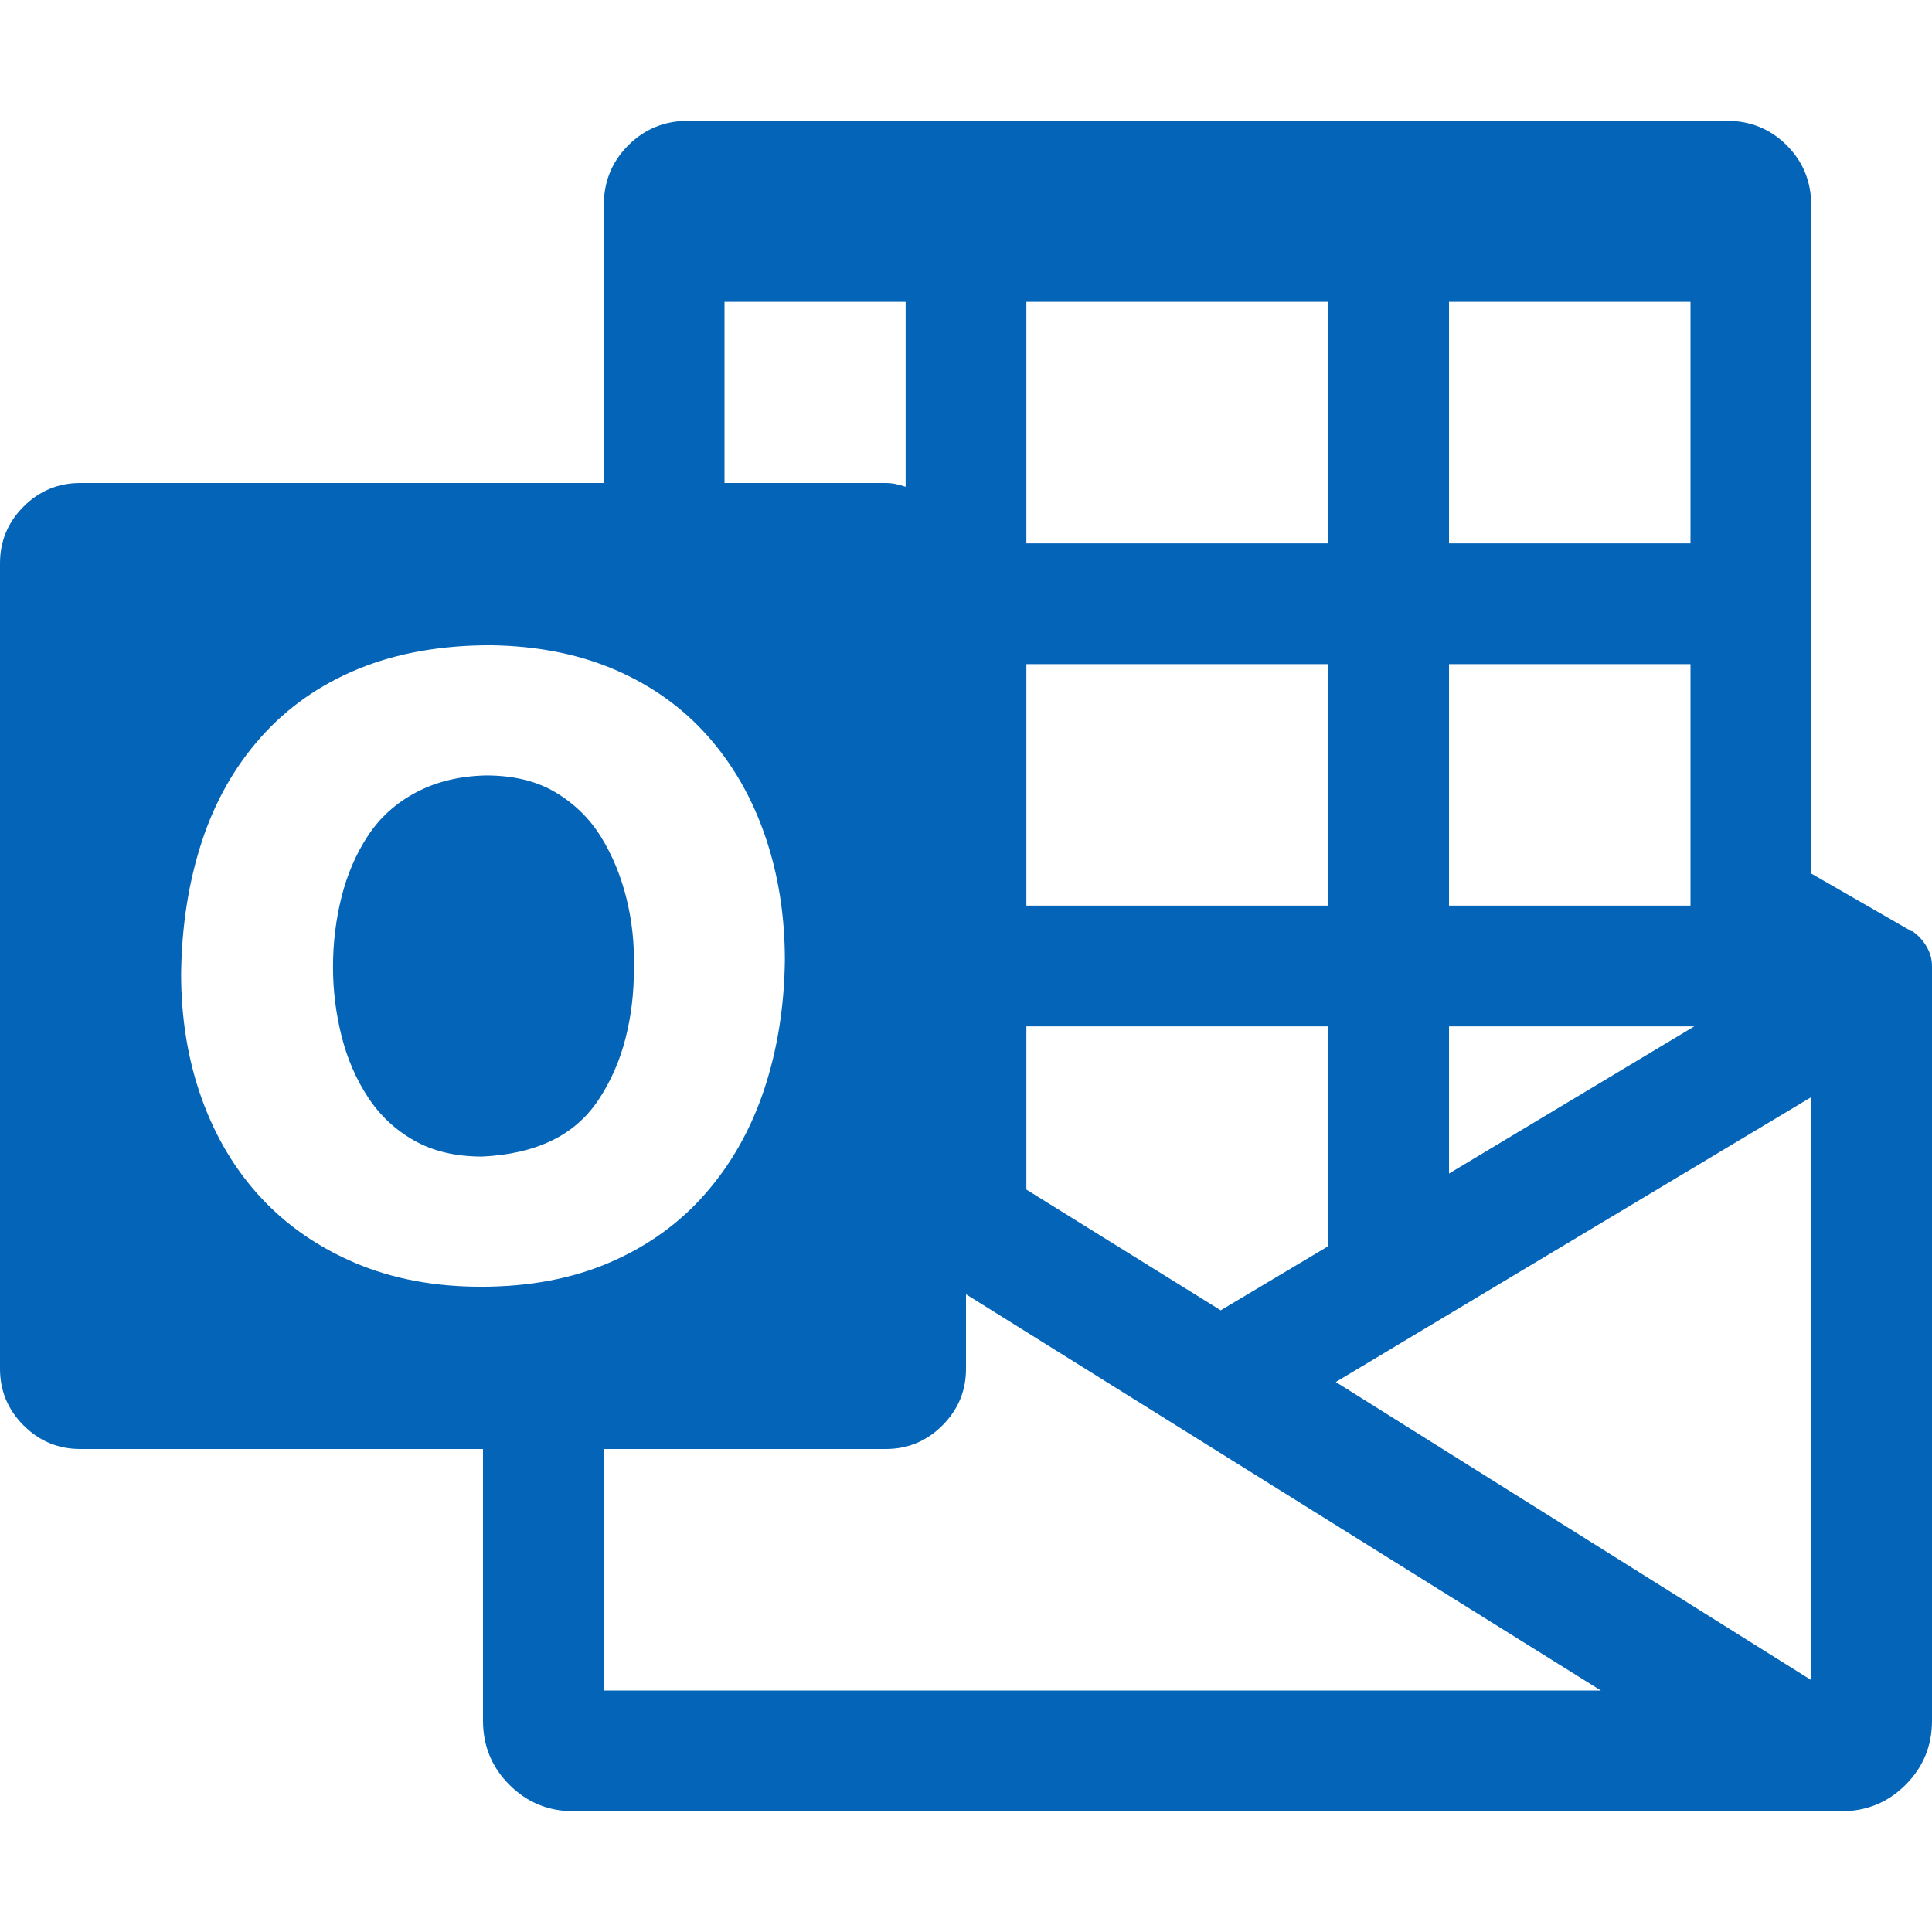
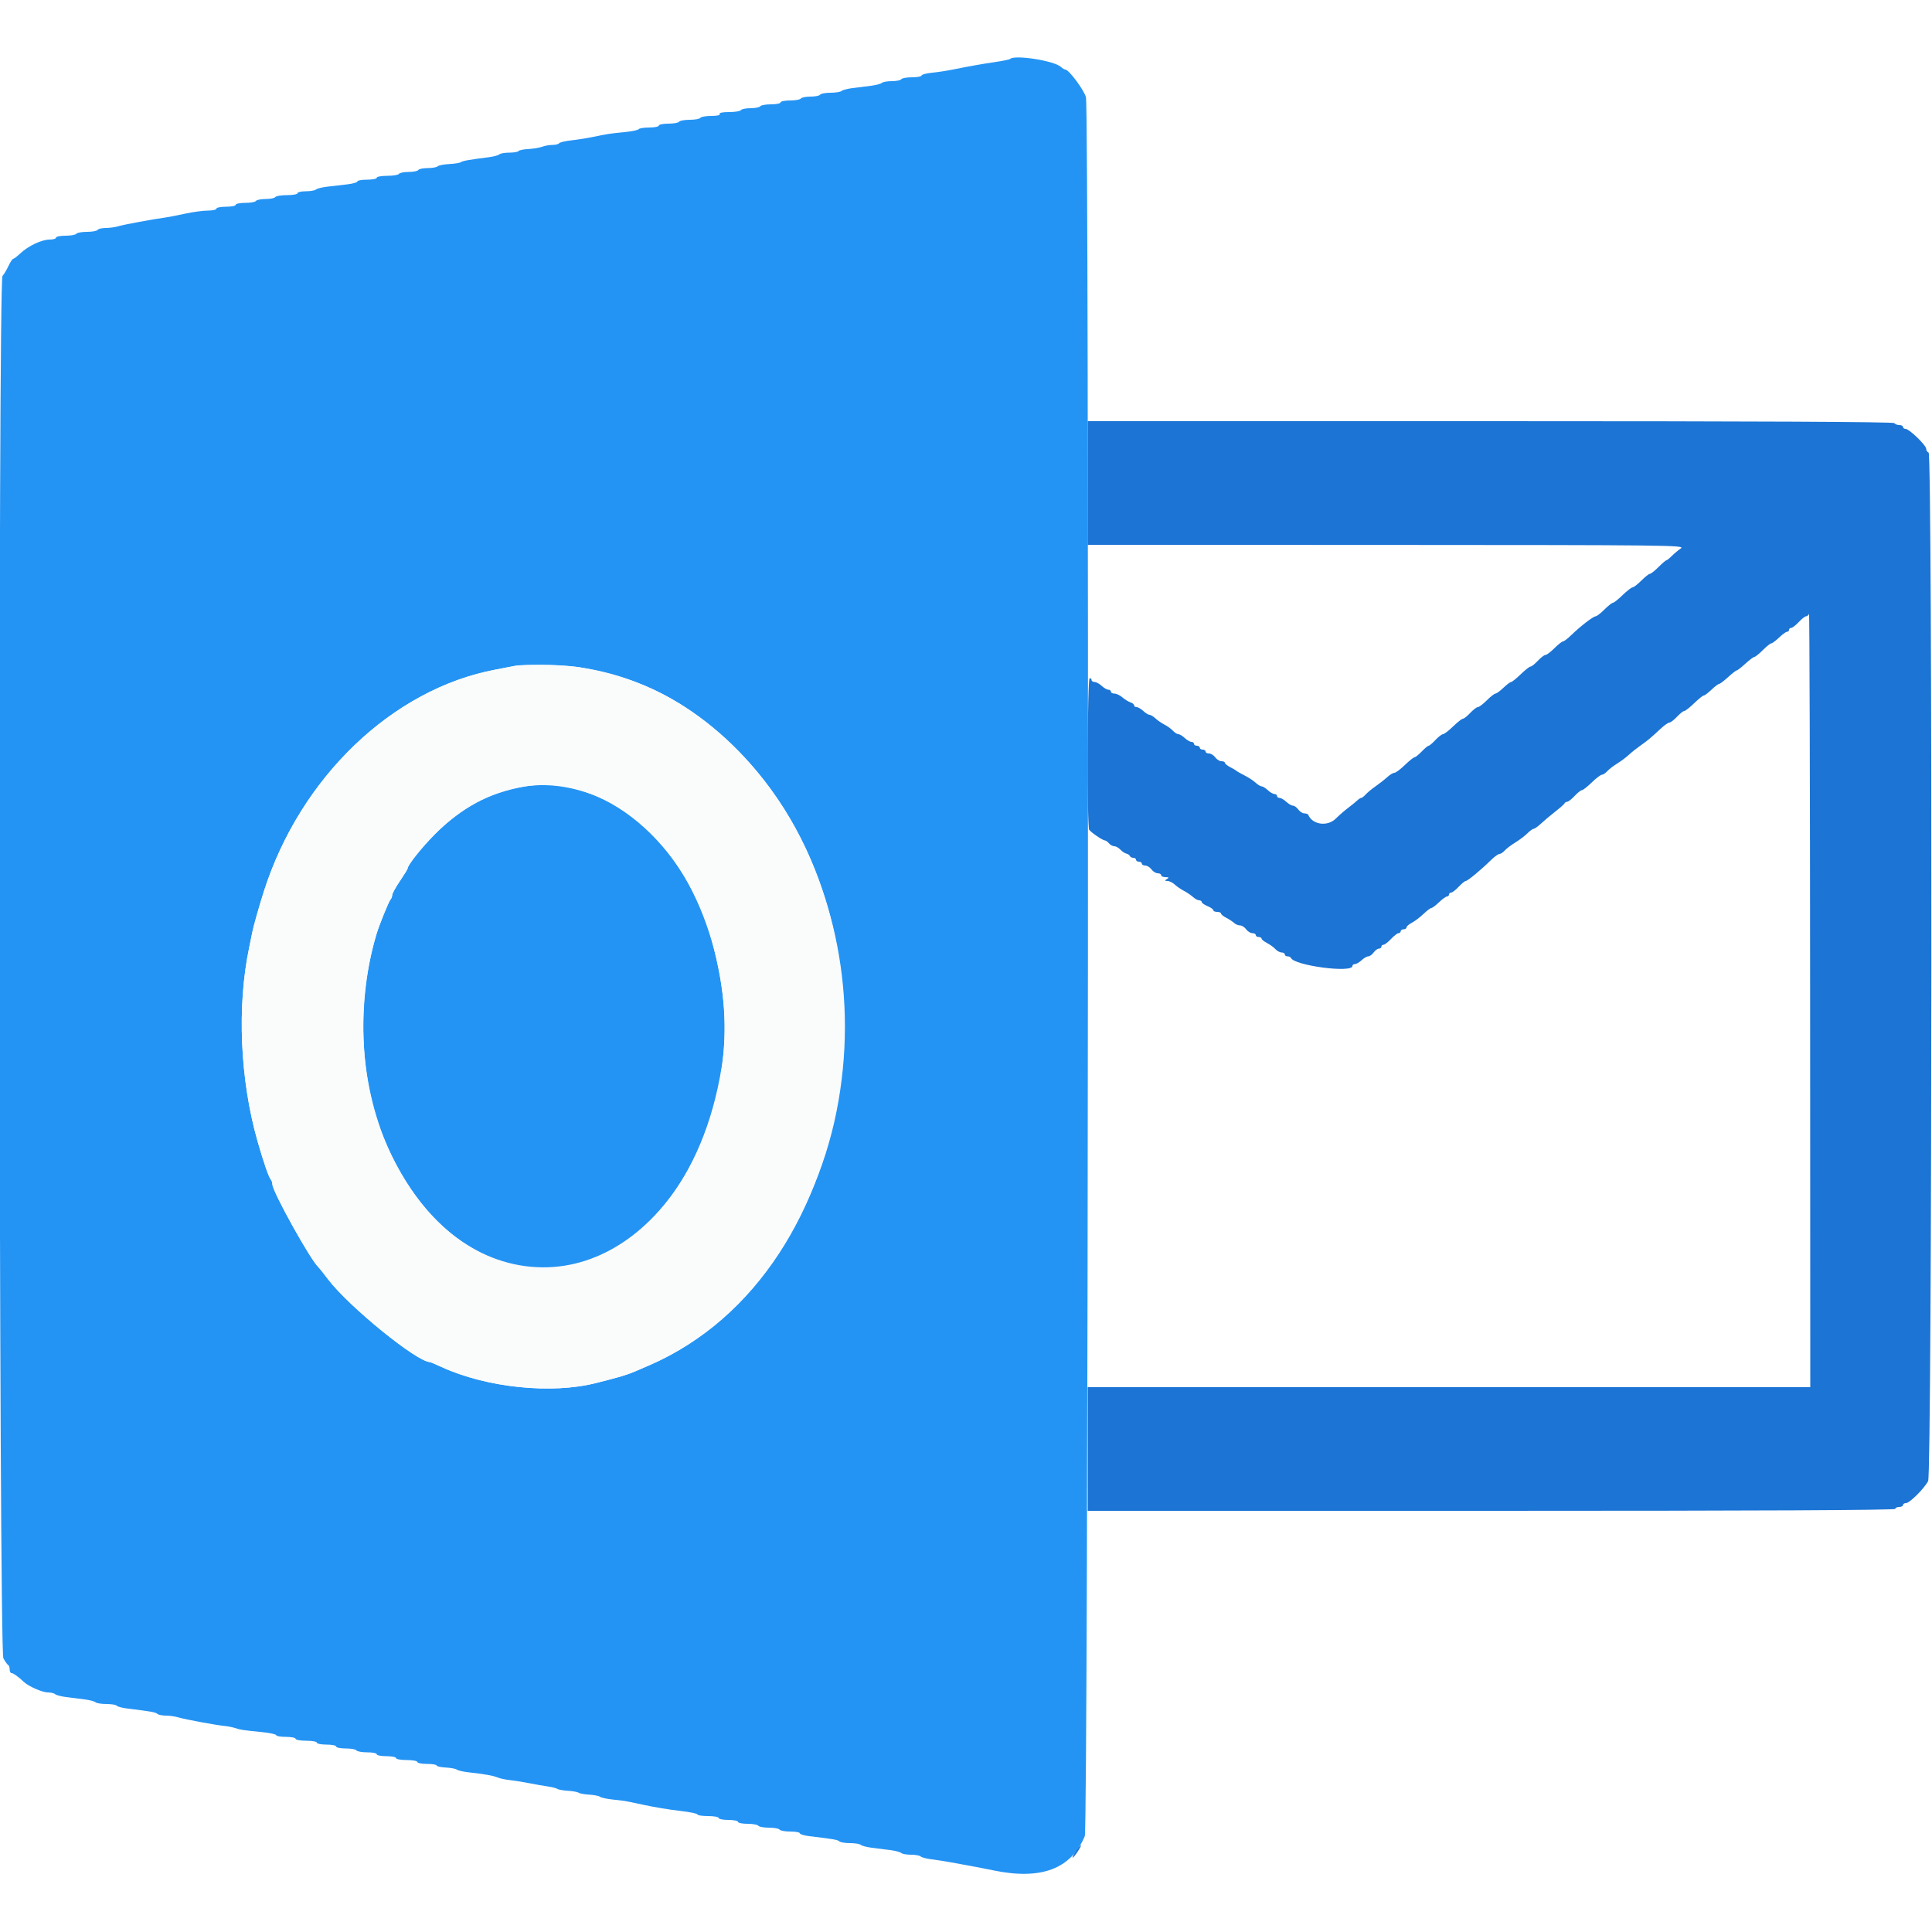
- <svg xmlns="http://www.w3.org/2000/svg" viewBox="0 0 2048 2048">
-   <path d="M672 1027q0 39-9 74t-28 64-50 44-74 17q-42 0-72-17t-49-46-28-65-9-73q0-38 9-74t28-65 51-46 74-18q44 0 74 18t48 47 27 65 8 75zm1376-3v800q0 40-28 68t-68 28H608q-40 0-68-28t-28-68v-288H85q-35 0-60-25t-25-60V597q0-35 25-60t60-25h555V218q0-38 26-64t64-26h1100q38 0 64 26t26 64v708l106 61h1q9 6 15 16t6 21zm-512-704v256h256V320h-256zm0 384v256h256V704h-256zm0 384v156l260-156h-260zm-448-768v256h320V320h-320zm0 384v256h320V704h-320zm0 384v173l206 128 114-68v-233h-320zM768 320v192h171q5 0 10 1t11 3V320H768zM510 1364q77 0 137-26t101-73 62-110 22-137q0-71-21-132t-61-106-98-70-132-26q-79 0-140 25t-103 72-63 111-22 140q0 72 22 133t63 105 100 69 133 25zm130 428h1057l-673-420v79q0 35-25 60t-60 25H640v256zm1280-11v-618l-504 302 504 316z" fill="#0364b8" />
+ <svg xmlns="http://www.w3.org/2000/svg" id="svg" version="1.1" width="400" height="400" viewBox="0, 0, 400,400">
+   <g id="svgg">
+     <path id="path0" d="M209.125 12.208 C 209.010 12.323,207.675 12.600,206.158 12.824 C 203.225 13.256,200.765 13.693,197.200 14.413 C 195.990 14.658,194.055 14.951,192.900 15.066 C 191.745 15.180,190.800 15.437,190.800 15.637 C 190.800 15.837,189.911 16.000,188.824 16.000 C 187.737 16.000,186.736 16.180,186.600 16.400 C 186.464 16.620,185.589 16.800,184.656 16.800 C 183.723 16.800,182.789 16.963,182.580 17.161 C 182.371 17.360,181.345 17.630,180.300 17.761 C 179.255 17.893,177.545 18.107,176.500 18.239 C 175.455 18.370,174.429 18.640,174.220 18.839 C 174.011 19.037,172.987 19.200,171.944 19.200 C 170.901 19.200,169.936 19.380,169.800 19.600 C 169.664 19.820,168.764 20.000,167.800 20.000 C 166.836 20.000,165.936 20.180,165.800 20.400 C 165.664 20.620,164.663 20.800,163.576 20.800 C 162.489 20.800,161.600 20.980,161.600 21.200 C 161.600 21.420,160.711 21.600,159.624 21.600 C 158.537 21.600,157.536 21.780,157.400 22.000 C 157.264 22.220,156.364 22.400,155.400 22.400 C 154.436 22.400,153.536 22.580,153.400 22.800 C 153.264 23.020,152.163 23.200,150.953 23.200 C 149.588 23.200,148.847 23.352,149.000 23.600 C 149.152 23.846,148.479 24.000,147.247 24.000 C 146.147 24.000,145.136 24.180,145.000 24.400 C 144.864 24.620,143.874 24.800,142.800 24.800 C 141.726 24.800,140.736 24.980,140.600 25.200 C 140.464 25.420,139.463 25.600,138.376 25.600 C 137.289 25.600,136.400 25.780,136.400 26.000 C 136.400 26.220,135.511 26.400,134.424 26.400 C 133.337 26.400,132.351 26.555,132.234 26.744 C 132.117 26.934,130.802 27.206,129.311 27.349 C 126.388 27.629,125.665 27.740,122.600 28.381 C 121.500 28.611,119.560 28.915,118.289 29.056 C 117.017 29.198,115.882 29.468,115.765 29.657 C 115.648 29.845,115.035 30.000,114.402 30.000 C 113.770 30.000,112.802 30.171,112.252 30.380 C 111.702 30.589,110.420 30.804,109.403 30.856 C 108.386 30.909,107.463 31.098,107.353 31.276 C 107.243 31.454,106.389 31.600,105.456 31.600 C 104.523 31.600,103.589 31.763,103.380 31.961 C 103.171 32.160,102.190 32.424,101.200 32.549 C 97.213 33.049,95.781 33.303,95.400 33.578 C 95.180 33.736,94.100 33.910,93.000 33.964 C 91.900 34.018,90.829 34.228,90.620 34.431 C 90.411 34.634,89.477 34.800,88.544 34.800 C 87.611 34.800,86.736 34.980,86.600 35.200 C 86.464 35.420,85.564 35.600,84.600 35.600 C 83.636 35.600,82.736 35.780,82.600 36.000 C 82.464 36.220,81.373 36.400,80.176 36.400 C 78.979 36.400,78.000 36.580,78.000 36.800 C 78.000 37.020,77.100 37.200,76.000 37.200 C 74.900 37.200,74.000 37.363,74.000 37.561 C 74.000 37.760,73.055 38.033,71.900 38.168 C 70.745 38.303,68.900 38.517,67.800 38.644 C 66.700 38.770,65.629 39.037,65.420 39.237 C 65.211 39.437,64.266 39.600,63.320 39.600 C 62.374 39.600,61.600 39.780,61.600 40.000 C 61.600 40.220,60.621 40.400,59.424 40.400 C 58.227 40.400,57.136 40.580,57.000 40.800 C 56.864 41.020,55.964 41.200,55.000 41.200 C 54.036 41.200,53.136 41.380,53.000 41.600 C 52.864 41.820,51.863 42.000,50.776 42.000 C 49.689 42.000,48.800 42.180,48.800 42.400 C 48.800 42.620,47.900 42.800,46.800 42.800 C 45.700 42.800,44.800 42.980,44.800 43.200 C 44.800 43.420,44.002 43.600,43.026 43.600 C 42.051 43.600,39.936 43.887,38.326 44.237 C 36.717 44.587,34.950 44.934,34.400 45.009 C 31.723 45.369,25.662 46.488,24.572 46.823 C 23.896 47.030,22.692 47.200,21.895 47.200 C 21.099 47.200,20.336 47.380,20.200 47.600 C 20.064 47.820,19.074 48.000,18.000 48.000 C 16.926 48.000,15.936 48.180,15.800 48.400 C 15.664 48.620,14.663 48.800,13.576 48.800 C 12.489 48.800,11.600 48.980,11.600 49.200 C 11.600 49.420,11.004 49.600,10.275 49.600 C 8.641 49.600,5.878 50.898,4.234 52.439 C 3.555 53.076,2.873 53.597,2.719 53.598 C 2.564 53.599,2.121 54.275,1.734 55.100 C 1.347 55.925,0.799 56.838,0.515 57.129 C -0.410 58.077,-0.226 341.669,0.700 343.338 C 1.085 344.032,1.535 344.660,1.700 344.733 C 1.865 344.807,2.000 345.212,2.000 345.633 C 2.000 346.055,2.178 346.400,2.395 346.400 C 2.760 346.400,3.798 347.147,4.970 348.254 C 5.920 349.151,8.791 350.400,9.904 350.400 C 10.529 350.400,11.211 350.563,11.420 350.761 C 11.629 350.960,12.655 351.230,13.700 351.361 C 14.745 351.493,16.455 351.707,17.500 351.839 C 18.545 351.970,19.571 352.240,19.780 352.439 C 19.989 352.637,21.013 352.800,22.056 352.800 C 23.099 352.800,24.050 352.957,24.169 353.150 C 24.288 353.342,25.334 353.613,26.493 353.752 C 31.196 354.315,32.217 354.498,32.580 354.841 C 32.789 355.038,33.586 355.200,34.352 355.200 C 35.117 355.200,36.296 355.370,36.972 355.578 C 38.305 355.989,44.661 357.163,46.600 357.357 C 47.260 357.423,48.250 357.625,48.800 357.805 C 49.889 358.162,50.034 358.184,54.300 358.620 C 55.895 358.783,57.200 359.070,57.200 359.258 C 57.200 359.446,58.100 359.600,59.200 359.600 C 60.300 359.600,61.200 359.780,61.200 360.000 C 61.200 360.220,62.190 360.400,63.400 360.400 C 64.610 360.400,65.600 360.580,65.600 360.800 C 65.600 361.020,66.500 361.200,67.600 361.200 C 68.700 361.200,69.600 361.380,69.600 361.600 C 69.600 361.820,70.489 362.000,71.576 362.000 C 72.663 362.000,73.664 362.180,73.800 362.400 C 73.936 362.620,74.937 362.800,76.024 362.800 C 77.111 362.800,78.000 362.980,78.000 363.200 C 78.000 363.420,78.900 363.600,80.000 363.600 C 81.100 363.600,82.000 363.780,82.000 364.000 C 82.000 364.220,82.990 364.400,84.200 364.400 C 85.410 364.400,86.400 364.580,86.400 364.800 C 86.400 365.020,87.300 365.200,88.400 365.200 C 89.500 365.200,90.400 365.346,90.400 365.525 C 90.400 365.704,91.249 365.894,92.287 365.948 C 93.324 366.002,94.359 366.197,94.587 366.382 C 94.814 366.567,95.900 366.817,97.000 366.938 C 100.302 367.301,102.155 367.630,103.000 368.004 C 103.440 368.199,104.610 368.447,105.600 368.556 C 106.590 368.664,108.390 368.953,109.600 369.197 C 110.810 369.441,112.520 369.742,113.400 369.865 C 114.280 369.989,115.180 370.218,115.400 370.375 C 115.620 370.531,116.610 370.707,117.600 370.766 C 118.590 370.825,119.580 371.005,119.800 371.166 C 120.020 371.327,121.010 371.507,122.000 371.566 C 122.990 371.625,123.980 371.817,124.200 371.993 C 124.420 372.170,125.500 372.419,126.600 372.546 C 127.700 372.674,128.870 372.810,129.200 372.848 C 129.530 372.887,131.420 373.274,133.400 373.708 C 135.380 374.142,138.665 374.684,140.700 374.912 C 142.735 375.141,144.400 375.479,144.400 375.664 C 144.400 375.849,145.390 376.000,146.600 376.000 C 147.810 376.000,148.800 376.180,148.800 376.400 C 148.800 376.620,149.700 376.800,150.800 376.800 C 151.900 376.800,152.800 376.980,152.800 377.200 C 152.800 377.420,153.689 377.600,154.776 377.600 C 155.863 377.600,156.864 377.780,157.000 378.000 C 157.136 378.220,158.126 378.400,159.200 378.400 C 160.274 378.400,161.264 378.580,161.400 378.800 C 161.536 379.020,162.537 379.200,163.624 379.200 C 164.711 379.200,165.600 379.363,165.600 379.561 C 165.600 379.760,166.455 380.025,167.500 380.151 C 172.636 380.767,173.428 380.904,173.780 381.239 C 173.989 381.437,174.988 381.600,176.000 381.600 C 177.012 381.600,178.011 381.763,178.220 381.961 C 178.429 382.160,179.455 382.430,180.500 382.561 C 181.545 382.693,183.255 382.907,184.300 383.039 C 185.345 383.170,186.371 383.440,186.580 383.639 C 186.789 383.837,187.698 384.000,188.600 384.000 C 189.502 384.000,190.411 384.163,190.620 384.361 C 190.829 384.560,191.810 384.821,192.800 384.942 C 193.790 385.063,195.635 385.351,196.900 385.581 C 202.528 386.606,203.526 386.795,205.600 387.228 C 215.513 389.298,221.744 386.974,224.599 380.141 C 225.304 378.454,225.535 22.564,224.833 20.115 C 224.384 18.551,221.281 14.400,220.560 14.400 C 220.397 14.400,219.979 14.148,219.631 13.839 C 218.184 12.553,210.043 11.290,209.125 12.208 M120.200 138.182 C 132.993 140.450,142.073 145.119,151.742 154.400 C 189.073 190.231,179.223 263.363,134.469 282.649 C 133.221 283.187,131.840 283.783,131.400 283.973 C 129.854 284.642,128.340 285.090,123.400 286.342 C 114.144 288.688,100.765 287.301,91.424 283.028 C 90.188 282.463,89.107 282.000,89.023 282.000 C 86.346 282.000,72.227 270.532,67.914 264.854 C 66.972 263.614,66.097 262.510,65.969 262.400 C 64.386 261.043,56.400 246.691,56.400 245.204 C 56.400 244.850,56.241 244.389,56.047 244.180 C 55.649 243.753,54.493 240.390,53.302 236.200 C 49.690 223.489,49.041 208.340,51.587 196.200 C 51.818 195.100,52.111 193.660,52.239 193.000 C 52.471 191.799,53.657 187.608,54.616 184.600 C 62.154 160.946,81.253 142.651,102.600 138.635 C 104.360 138.304,106.160 137.956,106.600 137.863 C 108.509 137.457,117.271 137.663,120.200 138.182 M108.600 162.846 C 101.164 164.173,95.557 167.161,89.985 172.767 C 87.296 175.473,84.400 179.116,84.400 179.794 C 84.400 179.931,83.680 181.104,82.800 182.400 C 81.920 183.696,81.200 185.000,81.200 185.298 C 81.200 185.596,81.047 186.011,80.860 186.220 C 80.486 186.637,78.515 191.495,77.946 193.400 C 73.853 207.118,74.440 223.617,79.447 235.600 C 97.117 277.883,141.879 268.417,149.432 220.800 C 150.656 213.084,150.074 205.154,147.567 195.400 C 142.221 174.596,124.714 159.971,108.600 162.846 " stroke="none" fill="#2494f4" fill-rule="evenodd" />
+     <path id="path1" d="M106.600 137.863 C 106.160 137.956,104.360 138.304,102.600 138.635 C 81.253 142.651,62.154 160.946,54.616 184.600 C 53.657 187.608,52.471 191.799,52.239 193.000 C 52.111 193.660,51.818 195.100,51.587 196.200 C 49.041 208.340,49.690 223.489,53.302 236.200 C 54.493 240.390,55.649 243.753,56.047 244.180 C 56.241 244.389,56.400 244.850,56.400 245.204 C 56.400 246.691,64.386 261.043,65.969 262.400 C 66.097 262.510,66.972 263.614,67.914 264.854 C 72.227 270.532,86.346 282.000,89.023 282.000 C 89.107 282.000,90.188 282.463,91.424 283.028 C 100.765 287.301,114.144 288.688,123.400 286.342 C 128.340 285.090,129.854 284.642,131.400 283.973 C 131.840 283.783,133.221 283.187,134.469 282.649 C 153.139 274.604,168.446 253.863,173.178 230.200 C 182.638 182.899,152.610 137.325,112.200 137.654 C 109.560 137.675,107.040 137.769,106.600 137.863 M117.002 162.965 C 132.499 165.692,144.469 179.810,148.744 200.400 C 155.106 231.051,136.700 262.476,112.436 262.386 C 85.961 262.287,68.069 226.501,77.946 193.400 C 78.515 191.495,80.486 186.637,80.860 186.220 C 81.047 186.011,81.200 185.596,81.200 185.298 C 81.200 185.000,81.920 183.696,82.800 182.400 C 83.680 181.104,84.400 179.931,84.400 179.794 C 84.400 179.116,87.296 175.473,89.985 172.767 C 97.920 164.784,107.529 161.298,117.002 162.965 " stroke="none" fill="#fafbfb" fill-rule="evenodd" />
+     <path id="path2" d="M225.200 100.000 L 225.200 112.800 287.100 112.821 C 345.446 112.841,348.944 112.881,348.020 113.521 C 347.481 113.894,346.634 114.605,346.138 115.100 C 345.642 115.595,345.132 116.000,345.005 116.000 C 344.878 116.000,344.143 116.630,343.373 117.400 C 342.603 118.170,341.805 118.800,341.600 118.800 C 341.395 118.800,340.597 119.430,339.827 120.200 C 339.057 120.970,338.241 121.600,338.014 121.600 C 337.787 121.600,336.859 122.320,335.952 123.200 C 335.045 124.080,334.139 124.800,333.938 124.800 C 333.738 124.800,332.943 125.430,332.173 126.200 C 331.403 126.970,330.589 127.600,330.363 127.600 C 329.871 127.600,327.154 129.695,325.305 131.500 C 324.573 132.215,323.805 132.800,323.600 132.800 C 323.395 132.800,322.597 133.430,321.827 134.200 C 321.057 134.970,320.223 135.600,319.974 135.600 C 319.725 135.600,319.017 136.140,318.400 136.800 C 317.783 137.460,317.103 138.000,316.888 138.000 C 316.673 138.000,315.755 138.720,314.848 139.600 C 313.941 140.480,313.046 141.200,312.859 141.200 C 312.672 141.200,311.954 141.740,311.263 142.400 C 310.572 143.060,309.832 143.600,309.617 143.600 C 309.402 143.600,308.597 144.230,307.827 145.000 C 307.057 145.770,306.223 146.400,305.974 146.400 C 305.725 146.400,305.017 146.940,304.400 147.600 C 303.783 148.260,303.103 148.800,302.888 148.800 C 302.673 148.800,301.755 149.520,300.848 150.400 C 299.941 151.280,299.002 152.000,298.760 152.000 C 298.519 152.000,297.817 152.540,297.200 153.200 C 296.583 153.860,295.946 154.400,295.783 154.400 C 295.620 154.400,294.971 154.940,294.340 155.600 C 293.709 156.260,293.036 156.800,292.845 156.800 C 292.653 156.800,291.755 157.520,290.848 158.400 C 289.941 159.280,288.972 160.000,288.695 160.000 C 288.418 160.000,287.744 160.410,287.196 160.911 C 286.648 161.413,285.570 162.259,284.800 162.792 C 284.030 163.326,283.109 164.086,282.753 164.481 C 282.397 164.876,281.979 165.200,281.825 165.200 C 281.670 165.200,281.314 165.425,281.035 165.700 C 280.755 165.975,279.926 166.650,279.191 167.200 C 278.457 167.750,277.264 168.785,276.541 169.500 C 274.838 171.185,271.732 170.755,270.867 168.714 C 270.793 168.542,270.428 168.400,270.055 168.400 C 269.682 168.400,269.117 168.040,268.800 167.600 C 268.483 167.160,267.986 166.800,267.695 166.800 C 267.404 166.800,266.780 166.440,266.308 166.000 C 265.836 165.560,265.213 165.200,264.925 165.200 C 264.636 165.200,264.400 165.020,264.400 164.800 C 264.400 164.580,264.164 164.400,263.875 164.400 C 263.587 164.400,262.964 164.040,262.492 163.600 C 262.020 163.160,261.438 162.800,261.200 162.800 C 260.962 162.800,260.406 162.464,259.965 162.053 C 259.524 161.642,258.496 160.967,257.681 160.553 C 256.867 160.139,256.110 159.710,256.000 159.599 C 255.890 159.489,255.305 159.144,254.700 158.832 C 254.095 158.520,253.600 158.115,253.600 157.932 C 253.600 157.750,253.280 157.600,252.888 157.600 C 252.497 157.600,251.917 157.240,251.600 156.800 C 251.283 156.360,250.703 156.000,250.312 156.000 C 249.920 156.000,249.600 155.820,249.600 155.600 C 249.600 155.380,249.330 155.200,249.000 155.200 C 248.670 155.200,248.400 155.020,248.400 154.800 C 248.400 154.580,248.130 154.400,247.800 154.400 C 247.470 154.400,247.200 154.220,247.200 154.000 C 247.200 153.780,246.964 153.600,246.675 153.600 C 246.387 153.600,245.764 153.240,245.292 152.800 C 244.820 152.360,244.222 152.000,243.964 152.000 C 243.705 152.000,243.203 151.684,242.847 151.297 C 242.491 150.911,241.708 150.342,241.107 150.033 C 240.505 149.725,239.658 149.141,239.223 148.736 C 238.789 148.331,238.238 148.000,238.000 148.000 C 237.762 148.000,237.180 147.640,236.708 147.200 C 236.236 146.760,235.613 146.400,235.325 146.400 C 235.036 146.400,234.800 146.232,234.800 146.027 C 234.800 145.822,234.461 145.546,234.048 145.415 C 233.634 145.284,232.886 144.822,232.386 144.388 C 231.887 143.955,231.145 143.600,230.739 143.600 C 230.332 143.600,230.000 143.420,230.000 143.200 C 230.000 142.980,229.764 142.800,229.475 142.800 C 229.187 142.800,228.564 142.440,228.092 142.000 C 227.620 141.560,226.956 141.200,226.617 141.200 C 226.278 141.200,226.000 141.020,226.000 140.800 C 226.000 140.580,225.820 140.400,225.600 140.400 C 225.132 140.400,225.040 171.165,225.506 171.800 C 225.936 172.385,228.306 174.000,228.735 174.000 C 228.937 174.000,229.326 174.270,229.600 174.600 C 229.874 174.930,230.370 175.200,230.702 175.200 C 231.034 175.200,231.597 175.515,231.953 175.900 C 232.309 176.285,232.870 176.659,233.200 176.730 C 233.530 176.802,233.860 177.027,233.933 177.230 C 234.007 177.434,234.322 177.600,234.633 177.600 C 234.945 177.600,235.200 177.780,235.200 178.000 C 235.200 178.220,235.470 178.400,235.800 178.400 C 236.130 178.400,236.400 178.580,236.400 178.800 C 236.400 179.020,236.720 179.200,237.112 179.200 C 237.503 179.200,238.083 179.560,238.400 180.000 C 238.717 180.440,239.297 180.800,239.688 180.800 C 240.080 180.800,240.400 180.980,240.400 181.200 C 240.400 181.420,240.805 181.603,241.300 181.606 C 242.028 181.611,242.085 181.686,241.600 182.000 C 241.090 182.330,241.108 182.389,241.717 182.394 C 242.111 182.397,242.789 182.731,243.223 183.136 C 243.658 183.541,244.505 184.126,245.107 184.436 C 245.708 184.746,246.549 185.315,246.975 185.700 C 247.402 186.085,247.987 186.400,248.275 186.400 C 248.564 186.400,248.800 186.558,248.800 186.751 C 248.800 186.945,249.340 187.327,250.000 187.600 C 250.660 187.873,251.200 188.255,251.200 188.449 C 251.200 188.642,251.560 188.800,252.000 188.800 C 252.440 188.800,252.800 188.950,252.800 189.132 C 252.800 189.315,253.295 189.720,253.900 190.032 C 254.505 190.345,255.238 190.825,255.529 191.100 C 255.819 191.375,256.365 191.600,256.740 191.600 C 257.116 191.600,257.683 191.960,258.000 192.400 C 258.317 192.840,258.897 193.200,259.288 193.200 C 259.680 193.200,260.000 193.380,260.000 193.600 C 260.000 193.820,260.270 194.000,260.600 194.000 C 260.930 194.000,261.200 194.150,261.200 194.332 C 261.200 194.515,261.695 194.919,262.300 195.230 C 262.905 195.540,263.691 196.111,264.047 196.497 C 264.403 196.884,264.988 197.200,265.347 197.200 C 265.706 197.200,266.000 197.380,266.000 197.600 C 266.000 197.820,266.255 198.000,266.567 198.000 C 266.878 198.000,267.193 198.143,267.267 198.319 C 267.934 199.914,280.000 201.507,280.000 200.000 C 280.000 199.780,280.236 199.600,280.525 199.600 C 280.813 199.600,281.436 199.240,281.908 198.800 C 282.380 198.360,283.004 198.000,283.295 198.000 C 283.586 198.000,284.083 197.640,284.400 197.200 C 284.717 196.760,285.207 196.400,285.488 196.400 C 285.770 196.400,286.000 196.220,286.000 196.000 C 286.000 195.780,286.198 195.600,286.440 195.600 C 286.681 195.600,287.383 195.060,288.000 194.400 C 288.617 193.740,289.319 193.200,289.560 193.200 C 289.802 193.200,290.000 193.020,290.000 192.800 C 290.000 192.580,290.270 192.400,290.600 192.400 C 290.930 192.400,291.200 192.225,291.200 192.010 C 291.200 191.796,291.695 191.364,292.300 191.051 C 292.905 190.737,293.983 189.923,294.696 189.240 C 295.409 188.558,296.148 188.000,296.337 188.000 C 296.526 188.000,297.246 187.460,297.937 186.800 C 298.628 186.140,299.374 185.600,299.596 185.600 C 299.818 185.600,300.000 185.420,300.000 185.200 C 300.000 184.980,300.198 184.800,300.440 184.800 C 300.681 184.800,301.383 184.260,302.000 183.600 C 302.617 182.940,303.276 182.400,303.465 182.400 C 303.846 182.400,306.613 180.110,308.661 178.100 C 309.390 177.385,310.193 176.800,310.446 176.800 C 310.699 176.800,311.197 176.476,311.553 176.079 C 311.909 175.683,312.892 174.938,313.738 174.423 C 314.584 173.909,315.700 173.063,316.220 172.544 C 316.739 172.025,317.325 171.600,317.522 171.600 C 317.720 171.600,318.413 171.105,319.063 170.500 C 319.712 169.895,321.044 168.777,322.022 168.015 C 323.000 167.253,323.860 166.488,323.933 166.315 C 324.007 166.142,324.249 166.000,324.473 166.000 C 324.696 166.000,325.383 165.460,326.000 164.800 C 326.617 164.140,327.297 163.600,327.512 163.600 C 327.727 163.600,328.645 162.880,329.552 162.000 C 330.459 161.120,331.405 160.400,331.654 160.400 C 331.902 160.400,332.397 160.076,332.753 159.679 C 333.109 159.283,334.030 158.571,334.800 158.098 C 335.570 157.624,336.650 156.818,337.200 156.307 C 337.750 155.796,338.828 154.935,339.595 154.394 C 341.192 153.268,341.735 152.816,343.733 150.947 C 344.525 150.206,345.377 149.600,345.626 149.600 C 345.875 149.600,346.583 149.060,347.200 148.400 C 347.817 147.740,348.497 147.200,348.712 147.200 C 348.927 147.200,349.845 146.480,350.752 145.600 C 351.659 144.720,352.554 144.000,352.741 144.000 C 352.928 144.000,353.646 143.460,354.337 142.800 C 355.028 142.140,355.739 141.600,355.918 141.600 C 356.097 141.600,356.931 140.970,357.772 140.200 C 358.613 139.430,359.423 138.800,359.572 138.800 C 359.721 138.800,360.531 138.170,361.372 137.400 C 362.213 136.630,363.052 136.000,363.237 136.000 C 363.422 136.000,364.203 135.370,364.973 134.600 C 365.743 133.830,366.533 133.200,366.727 133.200 C 366.922 133.200,367.646 132.660,368.337 132.000 C 369.028 131.340,369.774 130.800,369.996 130.800 C 370.218 130.800,370.400 130.620,370.400 130.400 C 370.400 130.180,370.598 130.000,370.840 130.000 C 371.081 130.000,371.783 129.460,372.400 128.800 C 373.017 128.140,373.704 127.600,373.927 127.600 C 374.151 127.600,374.424 127.375,374.535 127.100 C 374.646 126.825,374.751 162.735,374.768 206.900 L 374.800 287.200 300.000 287.200 L 225.200 287.200 225.200 300.000 L 225.200 312.800 308.800 312.800 C 364.267 312.800,392.400 312.665,392.400 312.400 C 392.400 312.180,392.760 312.000,393.200 312.000 C 393.640 312.000,394.000 311.820,394.000 311.600 C 394.000 311.380,394.275 311.200,394.611 311.200 C 395.368 311.200,398.391 308.194,399.200 306.635 C 400.024 305.047,400.123 93.974,399.300 93.700 C 399.025 93.608,398.800 93.260,398.800 92.927 C 398.800 92.195,395.293 88.800,394.536 88.800 C 394.241 88.800,394.000 88.620,394.000 88.400 C 394.000 88.180,393.651 88.000,393.224 88.000 C 392.797 88.000,392.336 87.820,392.200 87.600 C 392.036 87.335,363.729 87.200,308.576 87.200 L 225.200 87.200 225.200 100.000 M222.784 383.223 C 222.305 383.896,221.979 384.513,222.061 384.594 C 222.143 384.676,222.614 384.126,223.108 383.371 C 224.223 381.671,223.971 381.556,222.784 383.223 " stroke="none" fill="#1c74d4" fill-rule="evenodd" />
+   </g>
</svg>
